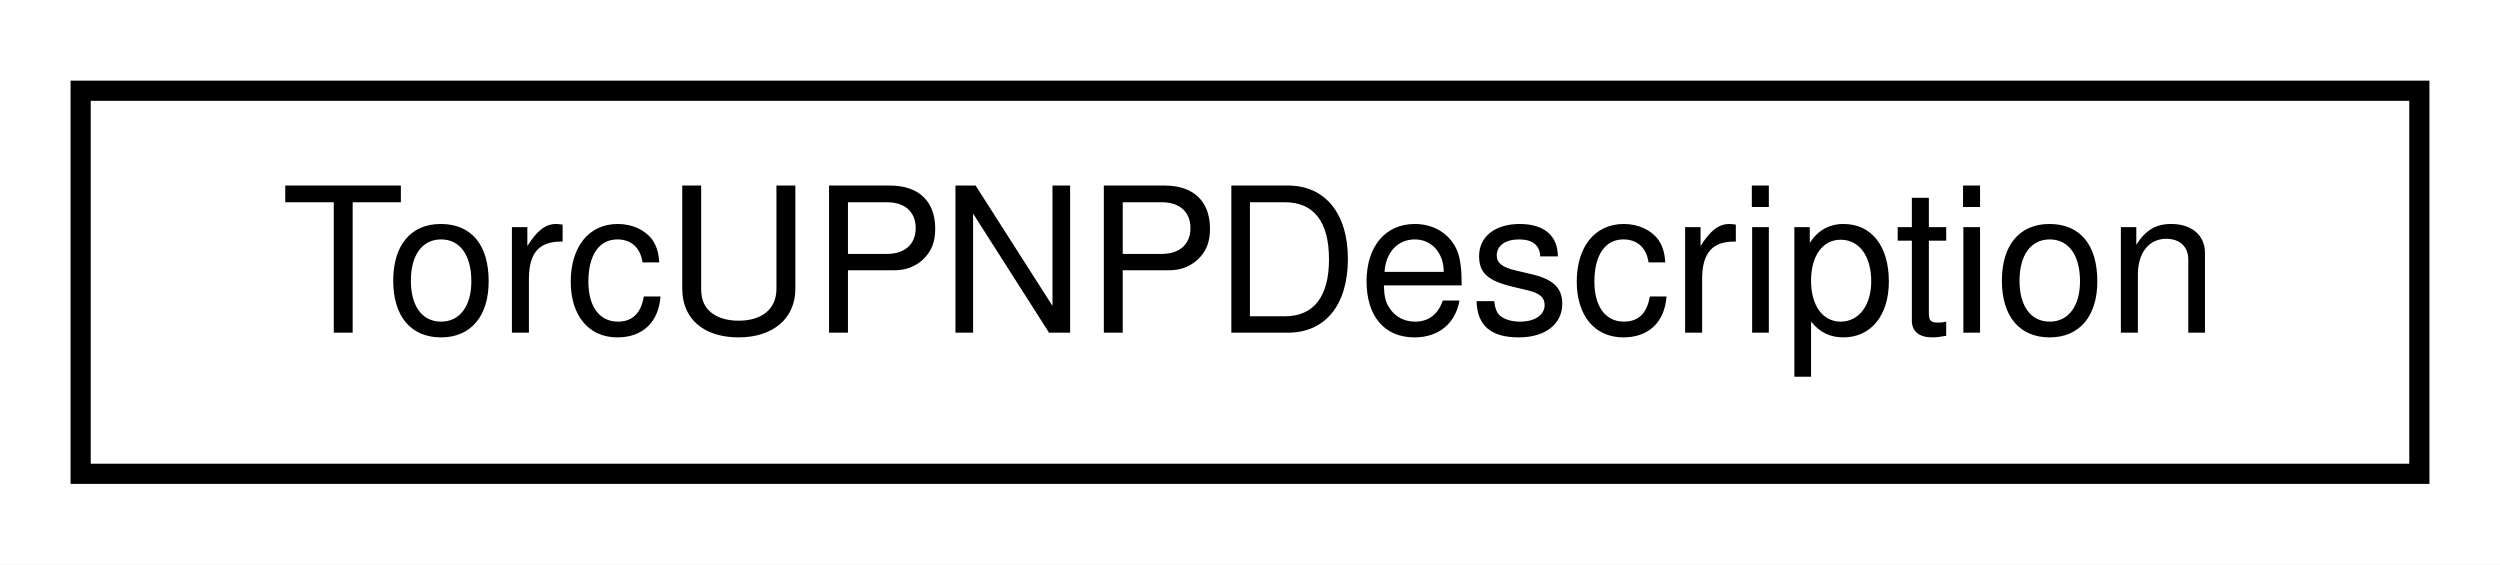
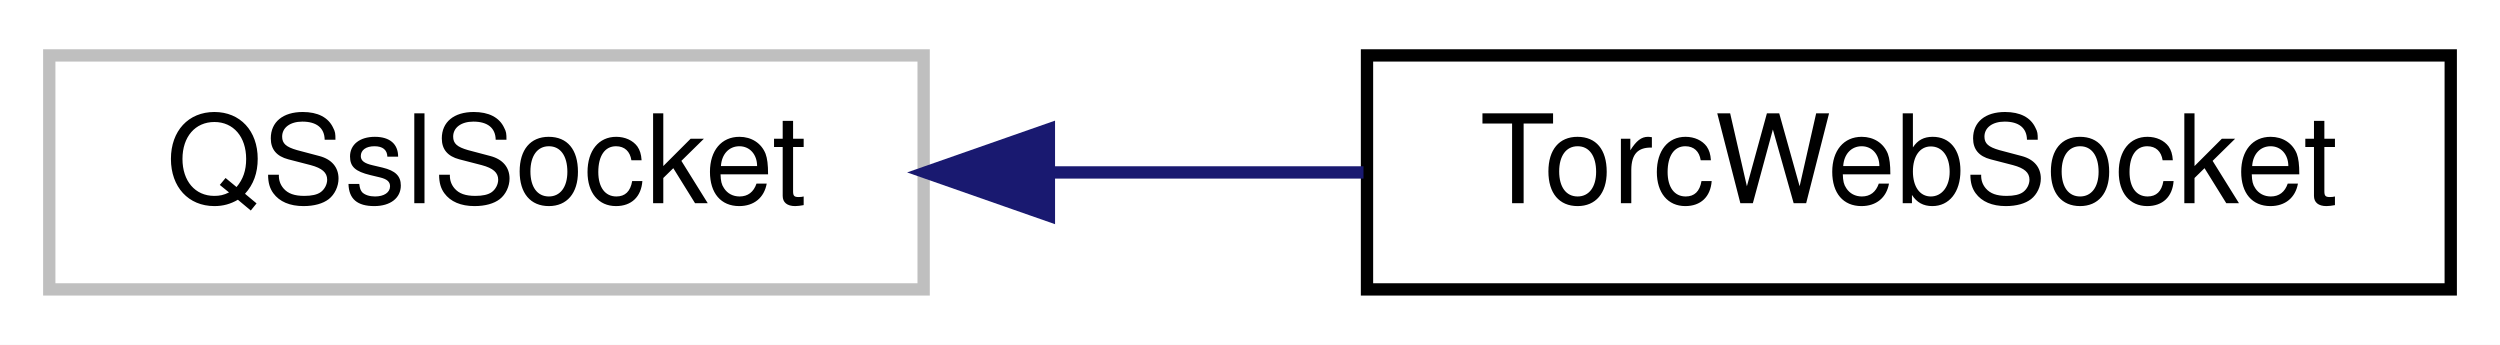
- <svg xmlns="http://www.w3.org/2000/svg" xmlns:xlink="http://www.w3.org/1999/xlink" width="124pt" height="28pt" viewBox="0.00 0.00 124.00 28.00">
+ <svg xmlns="http://www.w3.org/2000/svg" xmlns:xlink="http://www.w3.org/1999/xlink" width="203pt" height="28pt" viewBox="0.00 0.00 203.00 28.00">
  <g id="graph0" class="graph" transform="scale(1 1) rotate(0) translate(4 24)">
-     <polygon fill="white" stroke="none" points="-4,4 -4,-24 120,-24 120,4 -4,4" />
+     <polygon fill="white" stroke="none" points="-4,4 -4,-24 199,-24 199,4 -4,4" />
    <g id="node1" class="node">
-       <g id="a_node1">
-         <a xlink:href="d8/d2c/class_torc_u_p_n_p_description.html" target="_top" xlink:title="TorcUPNPDescription">
-           <polygon fill="white" stroke="black" points="-7.10543e-15,-0.5 -7.10543e-15,-19.5 116,-19.5 116,-0.5 -7.10543e-15,-0.5" />
-           <text text-anchor="middle" x="58" y="-7.5" font-family="Helvetica,sans-Serif" font-size="10.00">TorcUPNPDescription</text>
+       <polygon fill="white" stroke="#bfbfbf" points="0,-0.5 0,-19.5 71,-19.5 71,-0.5 0,-0.5" />
+       <text text-anchor="middle" x="35.5" y="-7.5" font-family="Helvetica,sans-Serif" font-size="10.00">QSslSocket</text>
+     </g>
+     <g id="node2" class="node">
+       <g id="a_node2">
+         <a xlink:href="d9/d0a/class_torc_web_socket.html" target="_top" xlink:title="Overlays the Websocket protocol over a QTcpSocket. ">
+           <polygon fill="white" stroke="black" points="107,-0.5 107,-19.5 195,-19.5 195,-0.5 107,-0.5" />
+           <text text-anchor="middle" x="151" y="-7.5" font-family="Helvetica,sans-Serif" font-size="10.00">TorcWebSocket</text>
        </a>
      </g>
    </g>
+     <g id="edge1" class="edge">
+       <path fill="none" stroke="midnightblue" d="M81.183,-10C89.585,-10 98.358,-10 106.716,-10" />
+       <polygon fill="midnightblue" stroke="midnightblue" points="81.171,-6.5 71.171,-10 81.17,-13.5 81.171,-6.5" />
+     </g>
  </g>
</svg>
